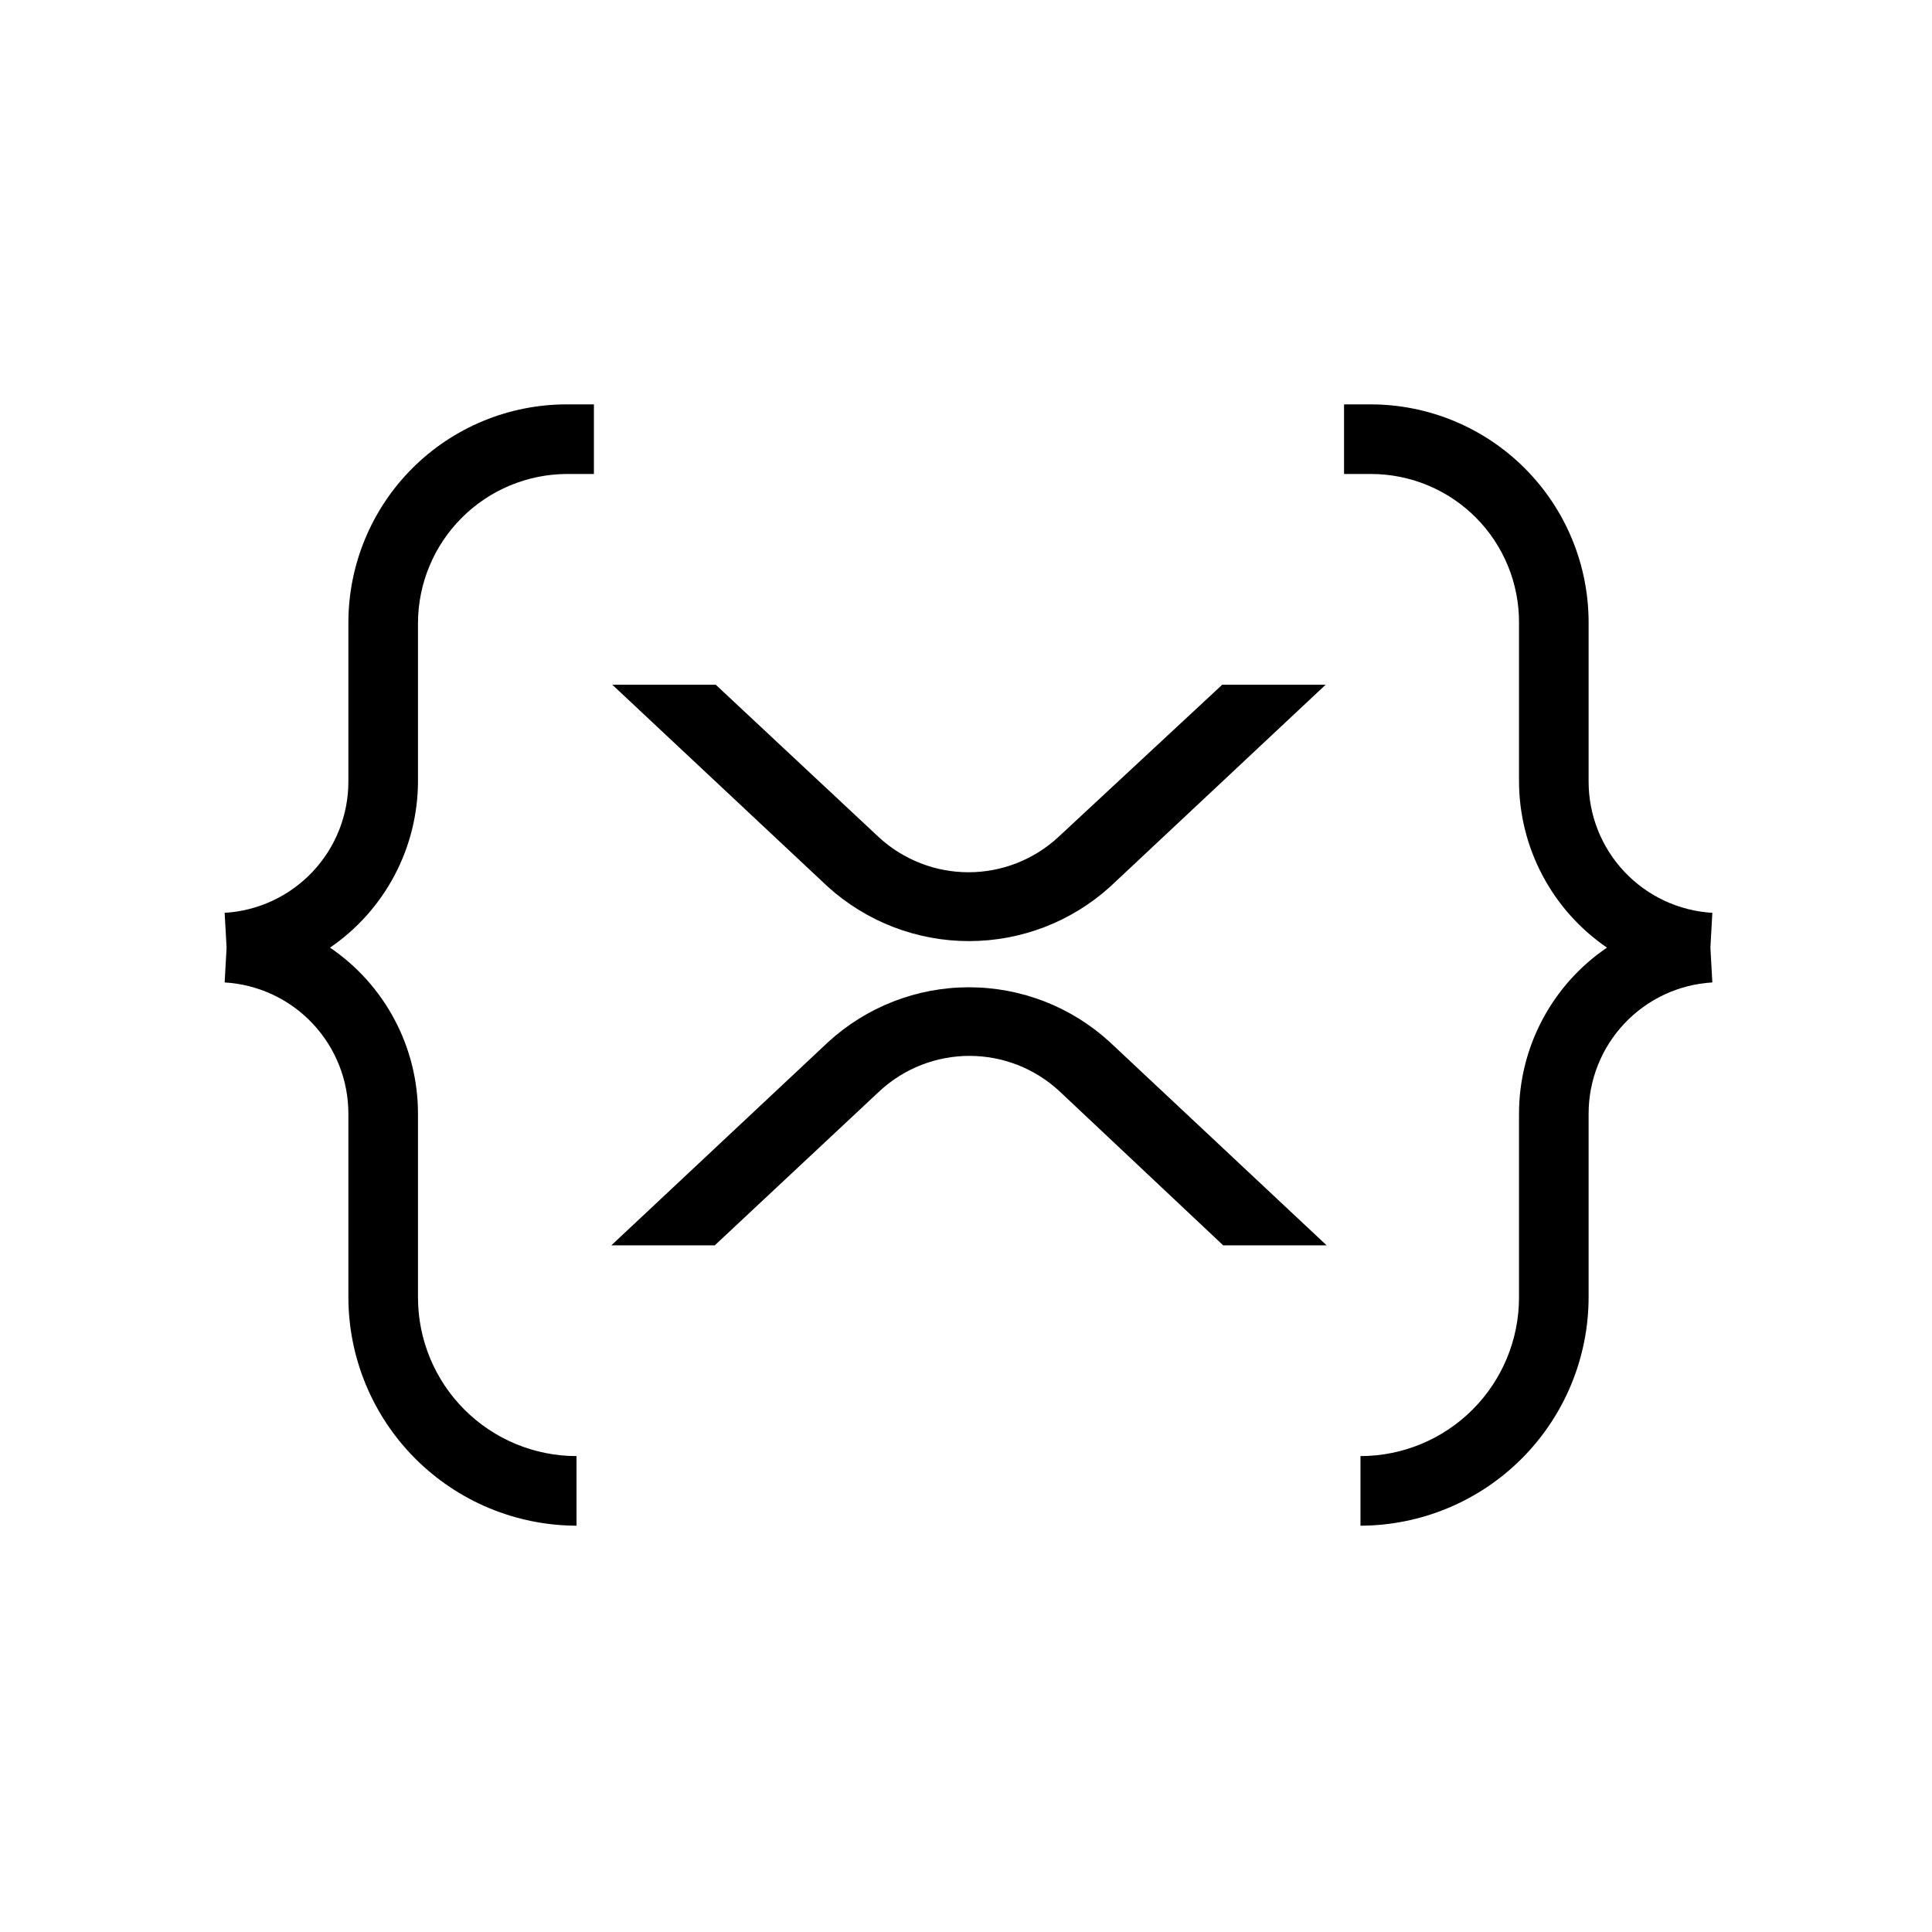
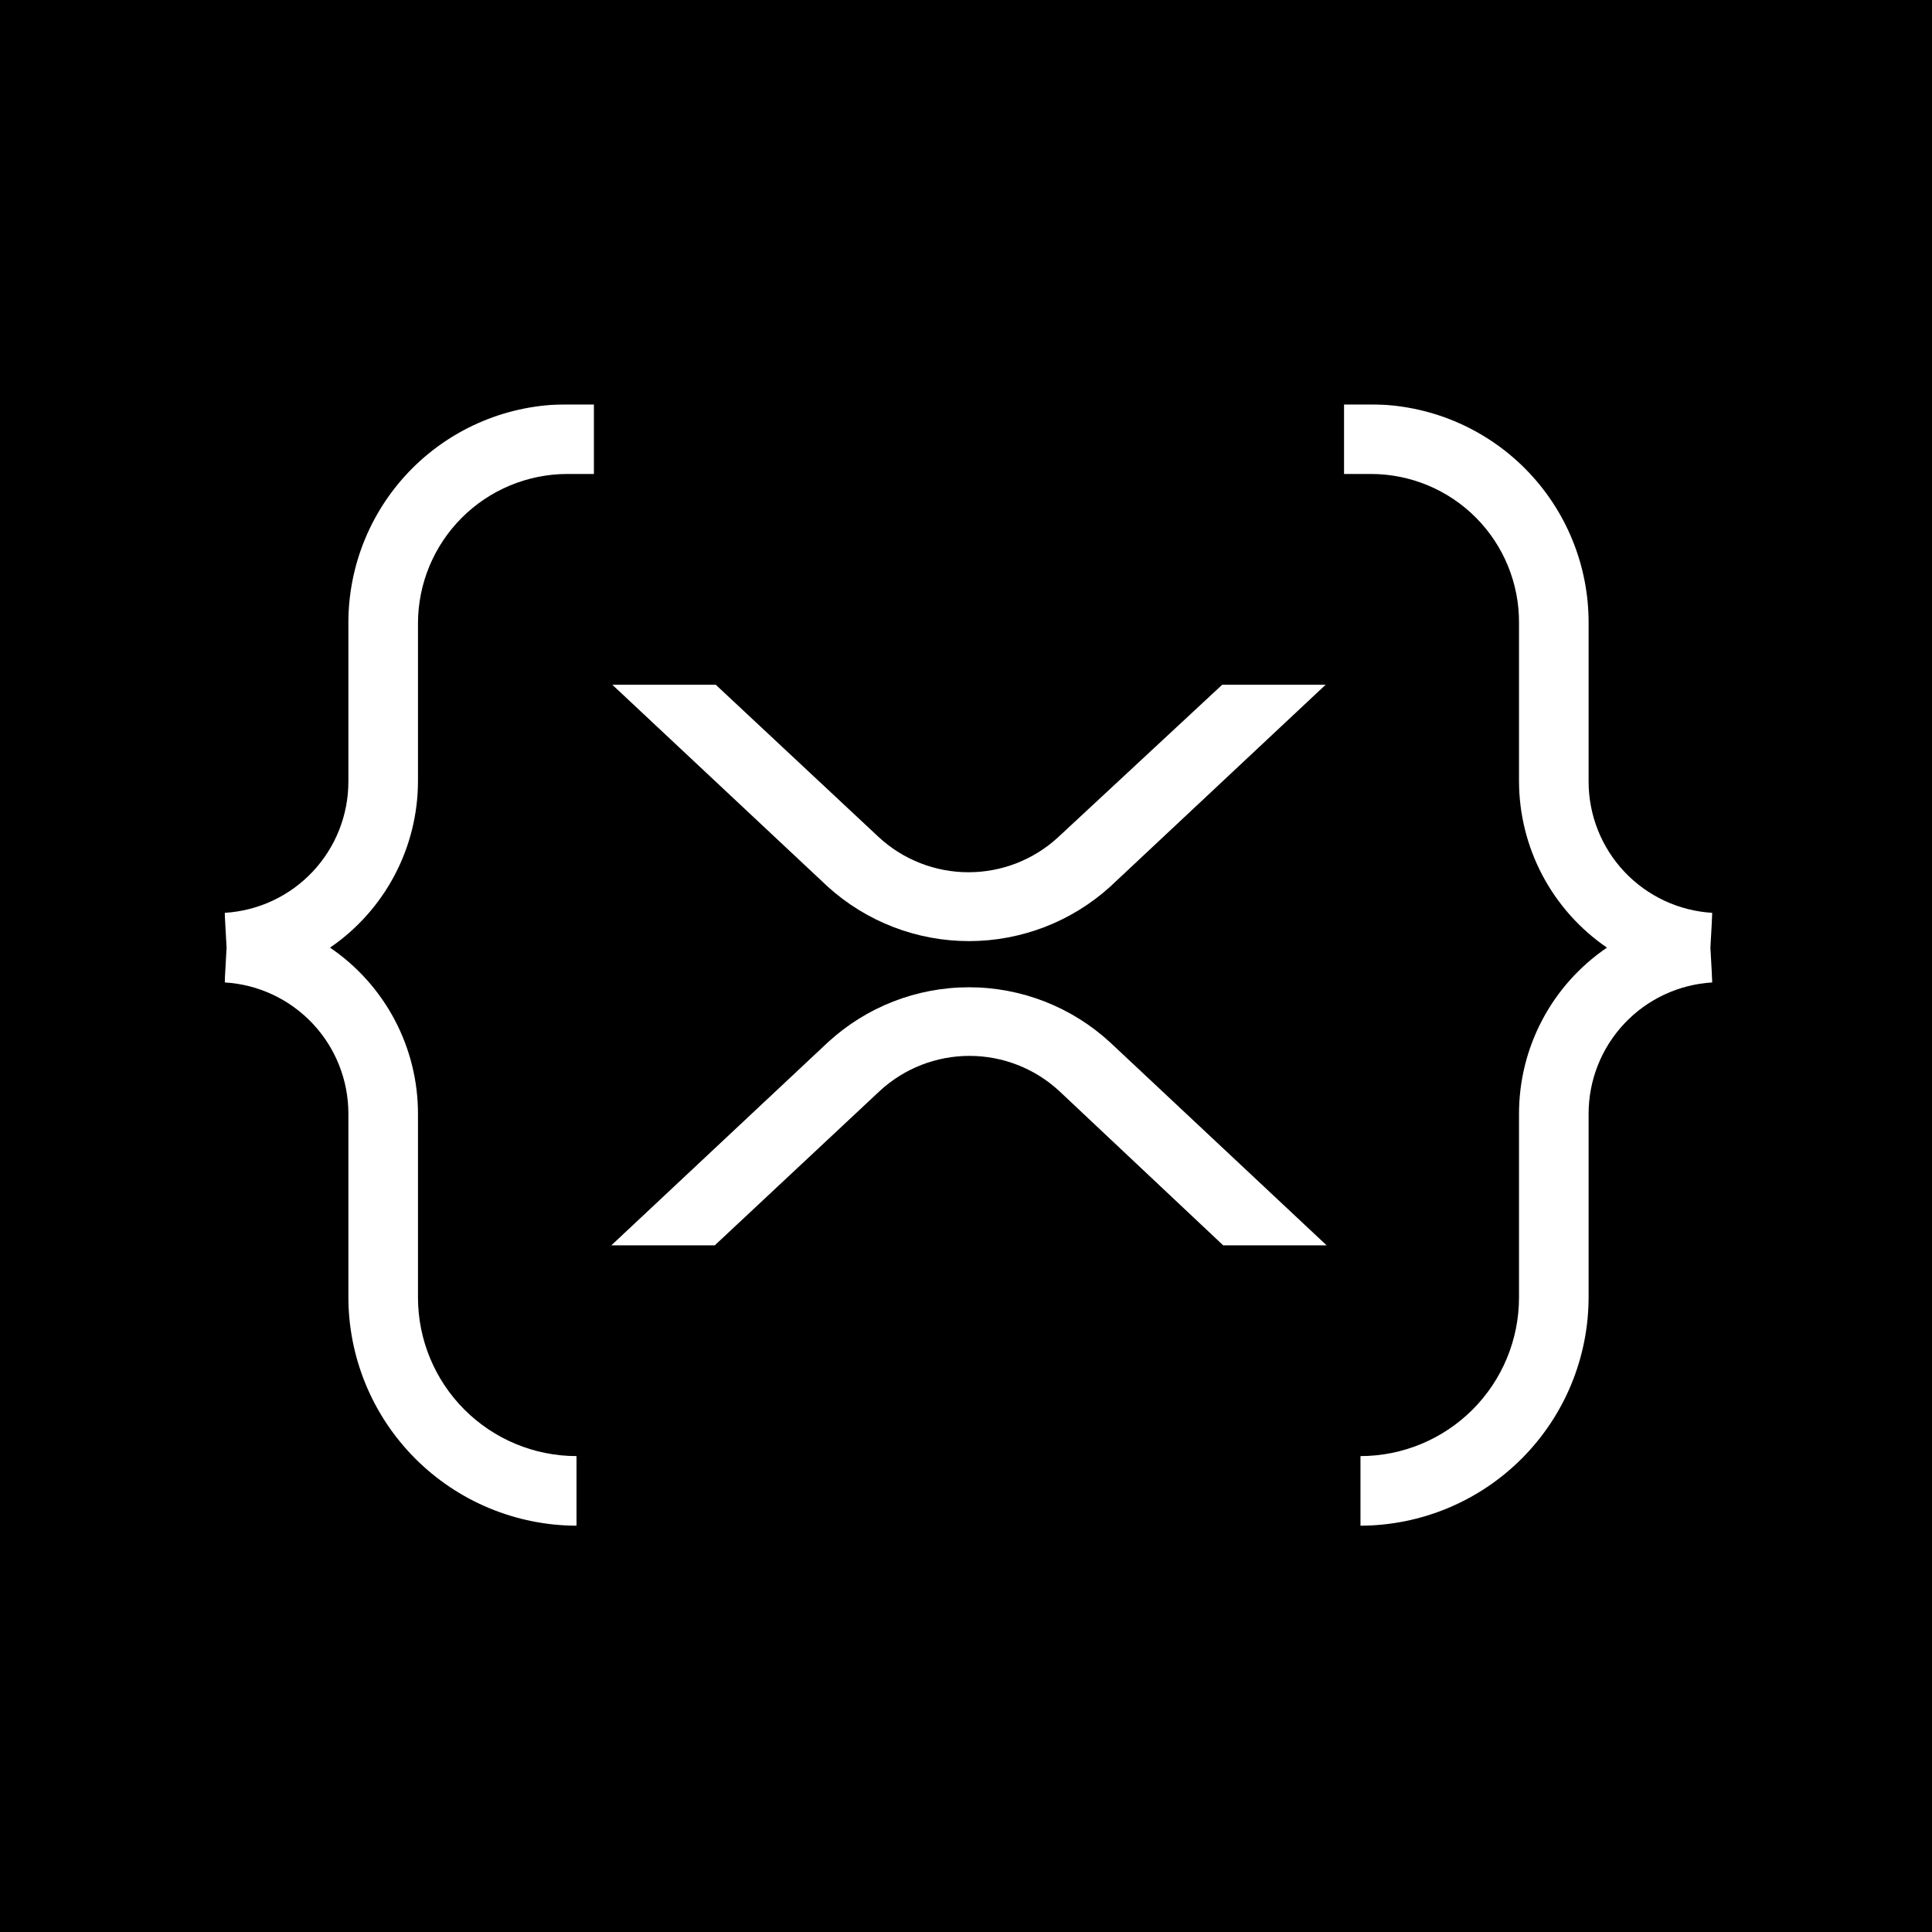
<svg xmlns="http://www.w3.org/2000/svg" width="387" height="387" viewBox="0 0 387 387" fill="none">
-   <rect width="387" height="387" fill="white" />
-   <g clip-path="url(#clip0_2005_13)">
-     <path d="M113.546 94.942H118.967V81H113.546C107.798 80.995 102.105 82.123 96.793 84.321C91.481 86.518 86.655 89.741 82.591 93.806C78.526 97.871 75.303 102.697 73.106 108.008C70.908 113.32 69.78 119.013 69.785 124.761V156.516C69.796 163.24 67.236 169.714 62.627 174.61C58.019 179.507 51.712 182.455 45 182.85L45.387 189.821L45 196.792C51.712 197.187 58.019 200.136 62.627 205.032C67.236 209.928 69.796 216.402 69.785 223.126V259.722C69.764 271.866 74.566 283.521 83.135 292.126C91.704 300.731 103.338 305.582 115.482 305.613V291.671C107.061 291.666 98.987 288.319 93.033 282.365C87.079 276.411 83.731 268.336 83.726 259.916V223.126C83.732 216.558 82.129 210.088 79.058 204.282C75.986 198.477 71.539 193.512 66.106 189.821C71.524 186.115 75.959 181.147 79.028 175.344C82.098 169.542 83.711 163.081 83.726 156.516V124.761C83.762 116.863 86.915 109.299 92.5 103.715C98.084 98.13 105.648 94.977 113.546 94.942Z" fill="black" />
-     <path d="M274.648 94.942H269.227V81H274.648C286.227 81.031 297.32 85.657 305.489 93.863C313.659 102.069 318.236 113.182 318.215 124.761V156.516C318.204 163.24 320.765 169.714 325.373 174.61C329.981 179.507 336.288 182.455 343 182.85L342.613 189.821L343 196.792C336.288 197.187 329.981 200.135 325.373 205.032C320.765 209.928 318.204 216.402 318.215 223.126V259.722C318.236 271.866 313.434 283.521 304.865 292.126C296.297 300.731 284.662 305.582 272.518 305.613V291.671C280.939 291.666 289.013 288.319 294.967 282.365C300.921 276.41 304.269 268.336 304.274 259.916V223.126C304.268 216.557 305.871 210.088 308.943 204.282C312.014 198.476 316.461 193.511 321.894 189.821C316.477 186.115 312.041 181.147 308.972 175.344C305.902 169.542 304.29 163.081 304.274 156.516V124.761C304.294 120.855 303.543 116.984 302.064 113.37C300.585 109.756 298.407 106.469 295.654 103.698C292.902 100.928 289.629 98.728 286.024 97.225C282.42 95.723 278.554 94.947 274.648 94.942Z" fill="black" />
-     <path d="M244.828 137.153H265.547L222.367 177.622C214.62 184.632 204.544 188.514 194.097 188.514C183.649 188.514 173.573 184.632 165.826 177.622L122.646 137.153H143.365L176.089 167.747C180.976 172.232 187.367 174.72 194 174.72C200.633 174.72 207.024 172.232 211.911 167.747L244.828 137.153Z" fill="black" />
-     <path d="M143.172 249.459H122.453L165.827 208.796C173.531 201.7 183.622 197.761 194.097 197.761C204.571 197.761 214.663 201.7 222.367 208.796L265.741 249.459H245.022L212.105 218.478C207.218 213.993 200.826 211.505 194.194 211.505C187.561 211.505 181.169 213.993 176.283 218.478L143.172 249.459Z" fill="black" />
+   <g clip-path="url(#clip0_2075_2)">
+     <path d="M387 0H0V387H387V0Z" fill="black" />
+     <mask id="mask0_2075_2" style="mask-type:luminance" maskUnits="userSpaceOnUse" x="45" y="81" width="298" height="225">
+       <path d="M343 81H45V306H343V81Z" fill="white" />
+     </mask>
+     <g mask="url(#mask0_2075_2)">
+       <path d="M113.546 94.942H118.967V81H113.546C107.798 80.995 102.105 82.123 96.793 84.321C91.481 86.518 86.655 89.741 82.591 93.806C78.526 97.871 75.303 102.697 73.106 108.008C70.908 113.32 69.78 119.013 69.785 124.761V156.516C69.796 163.24 67.236 169.714 62.627 174.61C58.019 179.507 51.712 182.455 45 182.85L45.387 189.821L45 196.792C51.712 197.187 58.019 200.136 62.627 205.032C67.236 209.928 69.796 216.402 69.785 223.126V259.722C69.764 271.866 74.566 283.521 83.135 292.126C91.704 300.731 103.338 305.582 115.482 305.613V291.671C107.061 291.666 98.987 288.319 93.033 282.365C87.079 276.411 83.731 268.336 83.726 259.916V223.126C83.732 216.558 82.129 210.088 79.058 204.282C75.986 198.477 71.539 193.512 66.106 189.821C71.524 186.115 75.959 181.147 79.028 175.344C82.098 169.542 83.711 163.081 83.726 156.516V124.761C83.762 116.863 86.915 109.299 92.5 103.715C98.084 98.13 105.648 94.977 113.546 94.942Z" fill="white" />
+       <path d="M274.648 94.942H269.227V81H274.648C286.227 81.031 297.32 85.657 305.489 93.863C313.659 102.069 318.236 113.182 318.215 124.761V156.516C318.204 163.24 320.765 169.714 325.373 174.61C329.981 179.507 336.288 182.455 343 182.85L342.613 189.821L343 196.792C336.288 197.187 329.981 200.135 325.373 205.032C320.765 209.928 318.204 216.402 318.215 223.126V259.722C318.236 271.866 313.434 283.521 304.865 292.126C296.297 300.731 284.662 305.582 272.518 305.613V291.671C280.939 291.666 289.013 288.319 294.967 282.365C300.921 276.41 304.269 268.336 304.274 259.916V223.126C304.268 216.557 305.871 210.088 308.943 204.282C312.014 198.476 316.461 193.511 321.894 189.821C316.477 186.115 312.041 181.147 308.972 175.344C305.902 169.542 304.29 163.081 304.274 156.516V124.761C304.294 120.855 303.543 116.984 302.064 113.37C300.585 109.756 298.407 106.469 295.654 103.698C292.902 100.928 289.629 98.728 286.024 97.225C282.42 95.723 278.554 94.947 274.648 94.942Z" fill="white" />
+       <path d="M244.828 137.153H265.547L222.367 177.622C214.62 184.632 204.544 188.514 194.097 188.514C183.649 188.514 173.573 184.632 165.826 177.622L122.646 137.153H143.365L176.089 167.747C180.976 172.232 187.367 174.72 194 174.72C200.633 174.72 207.024 172.232 211.911 167.747L244.828 137.153Z" fill="white" />
+       <path d="M143.172 249.459H122.453L165.827 208.796C173.531 201.7 183.622 197.761 194.097 197.761C204.571 197.761 214.663 201.7 222.367 208.796L265.741 249.459H245.022L212.105 218.478C207.218 213.993 200.826 211.505 194.194 211.505C187.561 211.505 181.169 213.993 176.283 218.478L143.172 249.459Z" fill="white" />
+     </g>
  </g>
  <defs>
-     <clipPath id="clip0_2005_13">
-       <rect width="298" height="225" fill="white" transform="translate(45 81)" />
+     <clipPath id="clip0_2075_2">
+       <rect width="387" height="387" fill="white" />
    </clipPath>
  </defs>
</svg>
